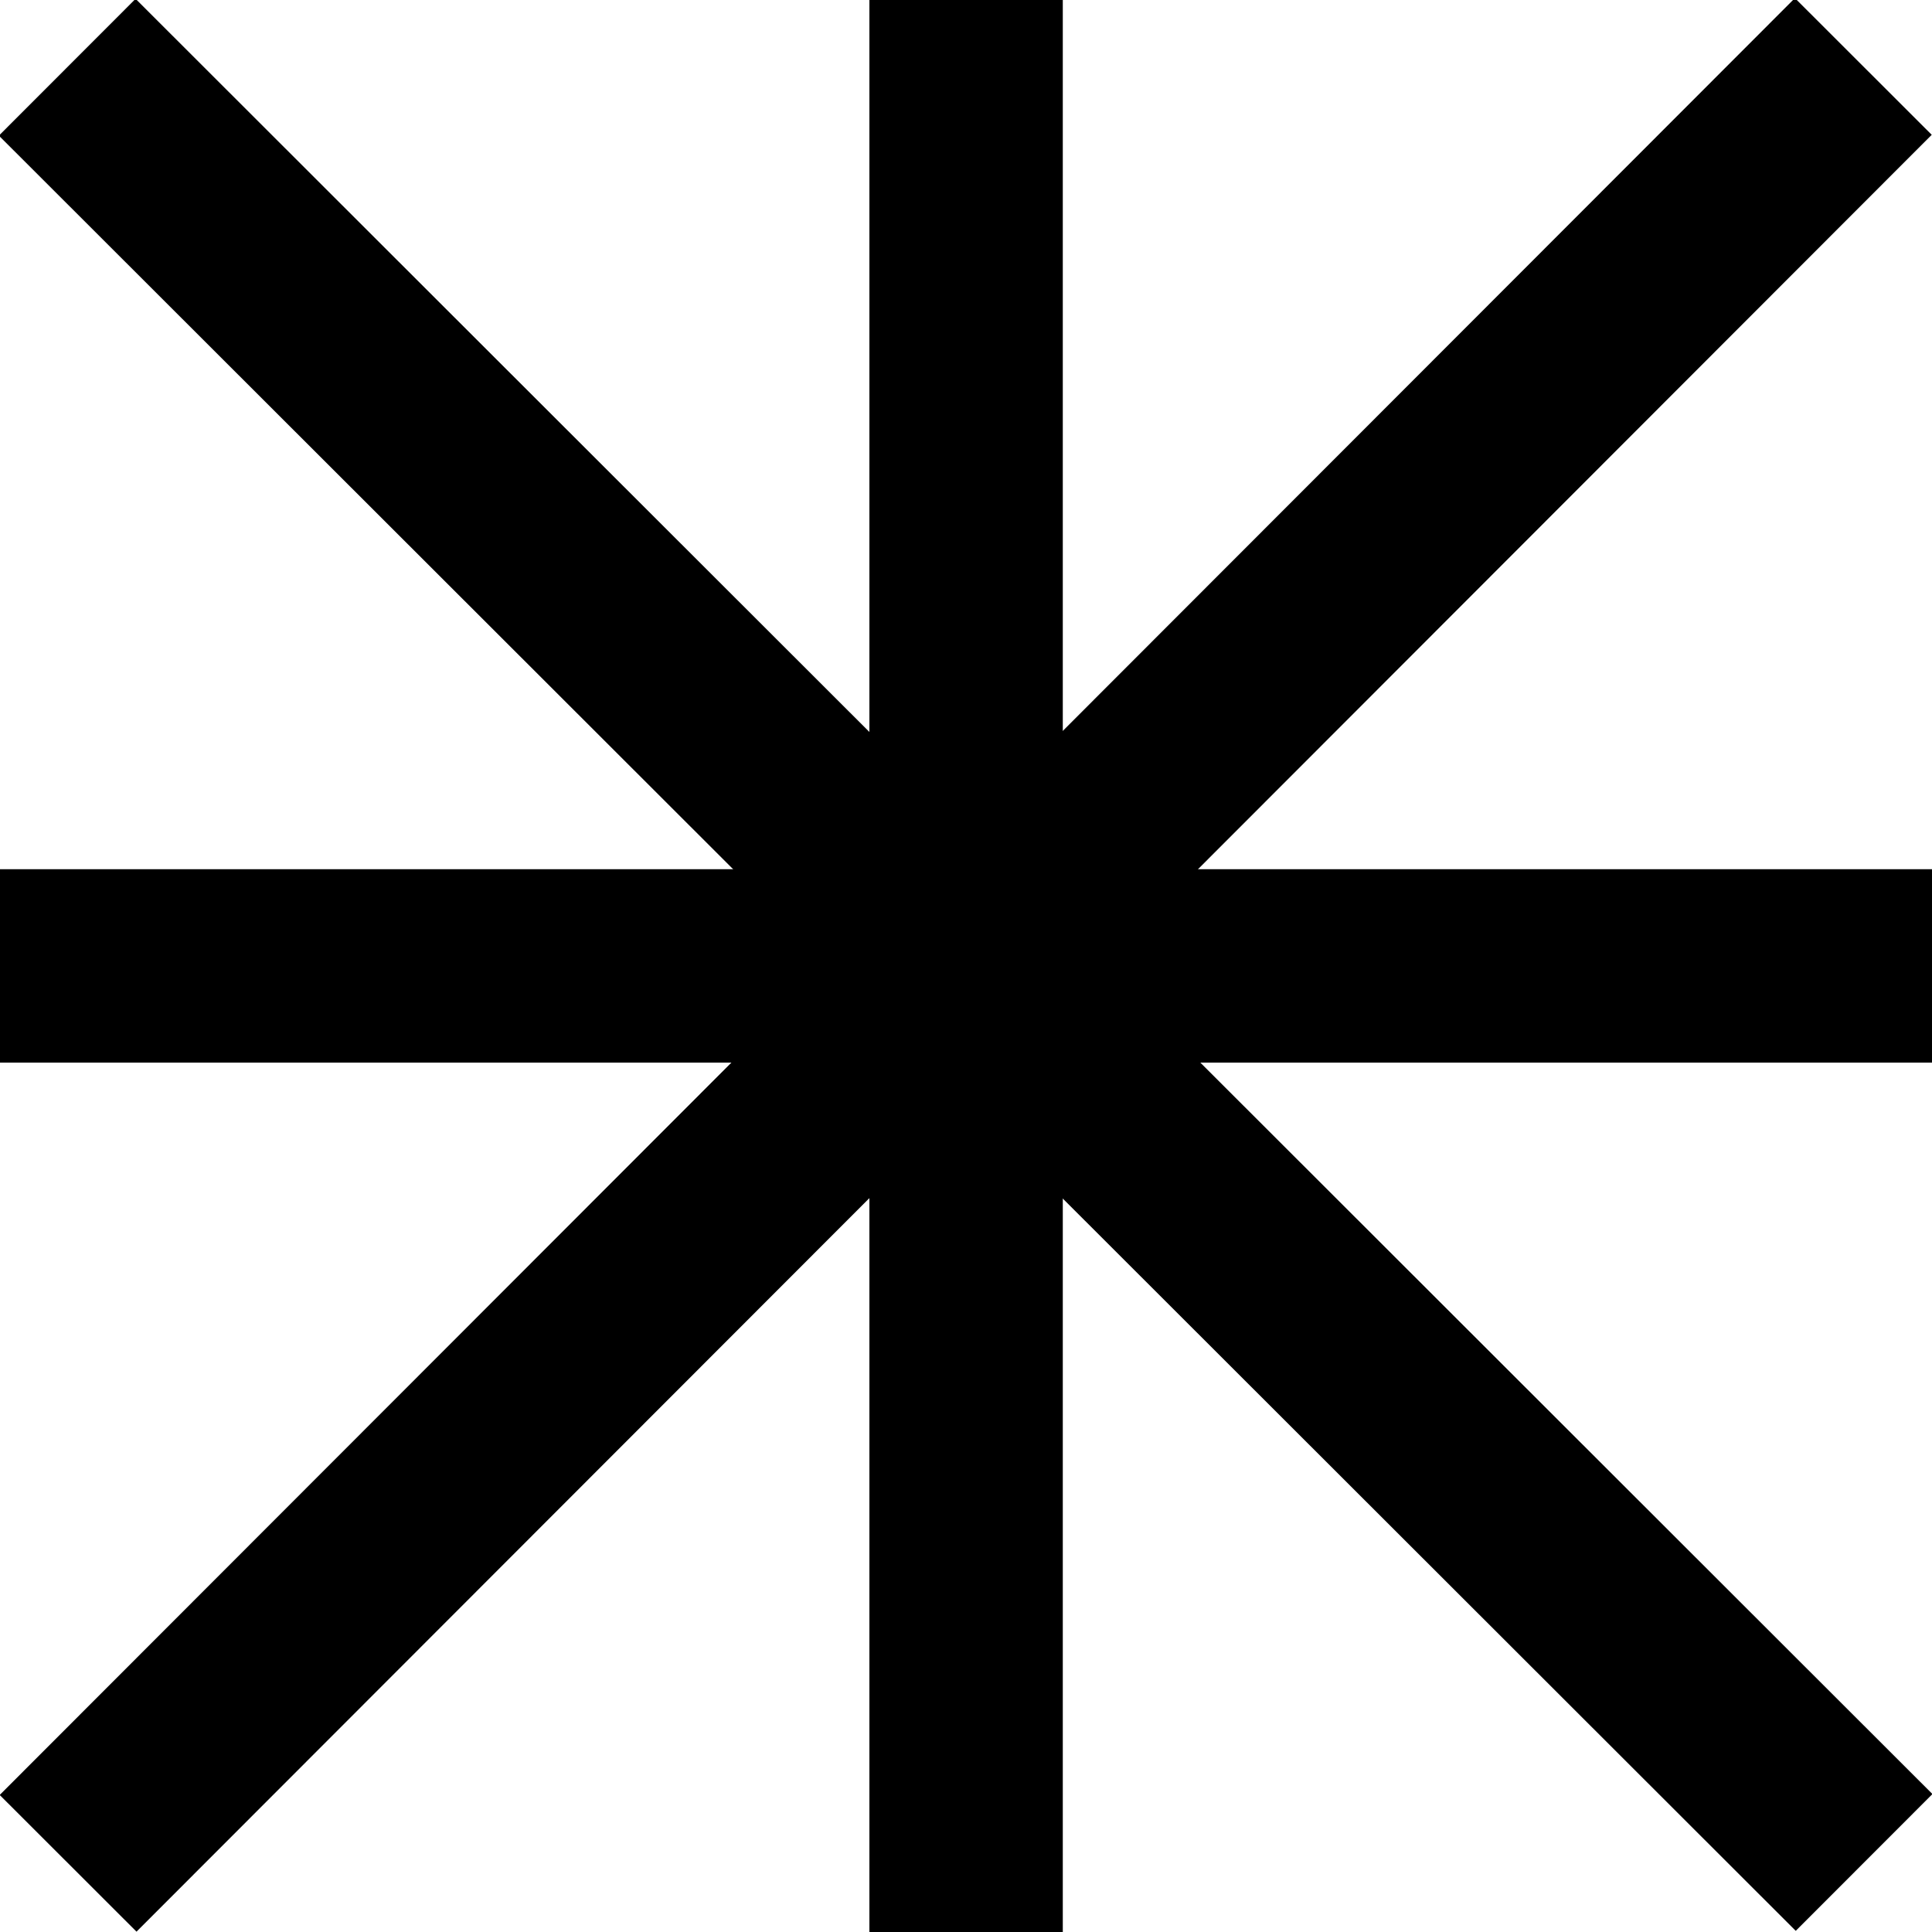
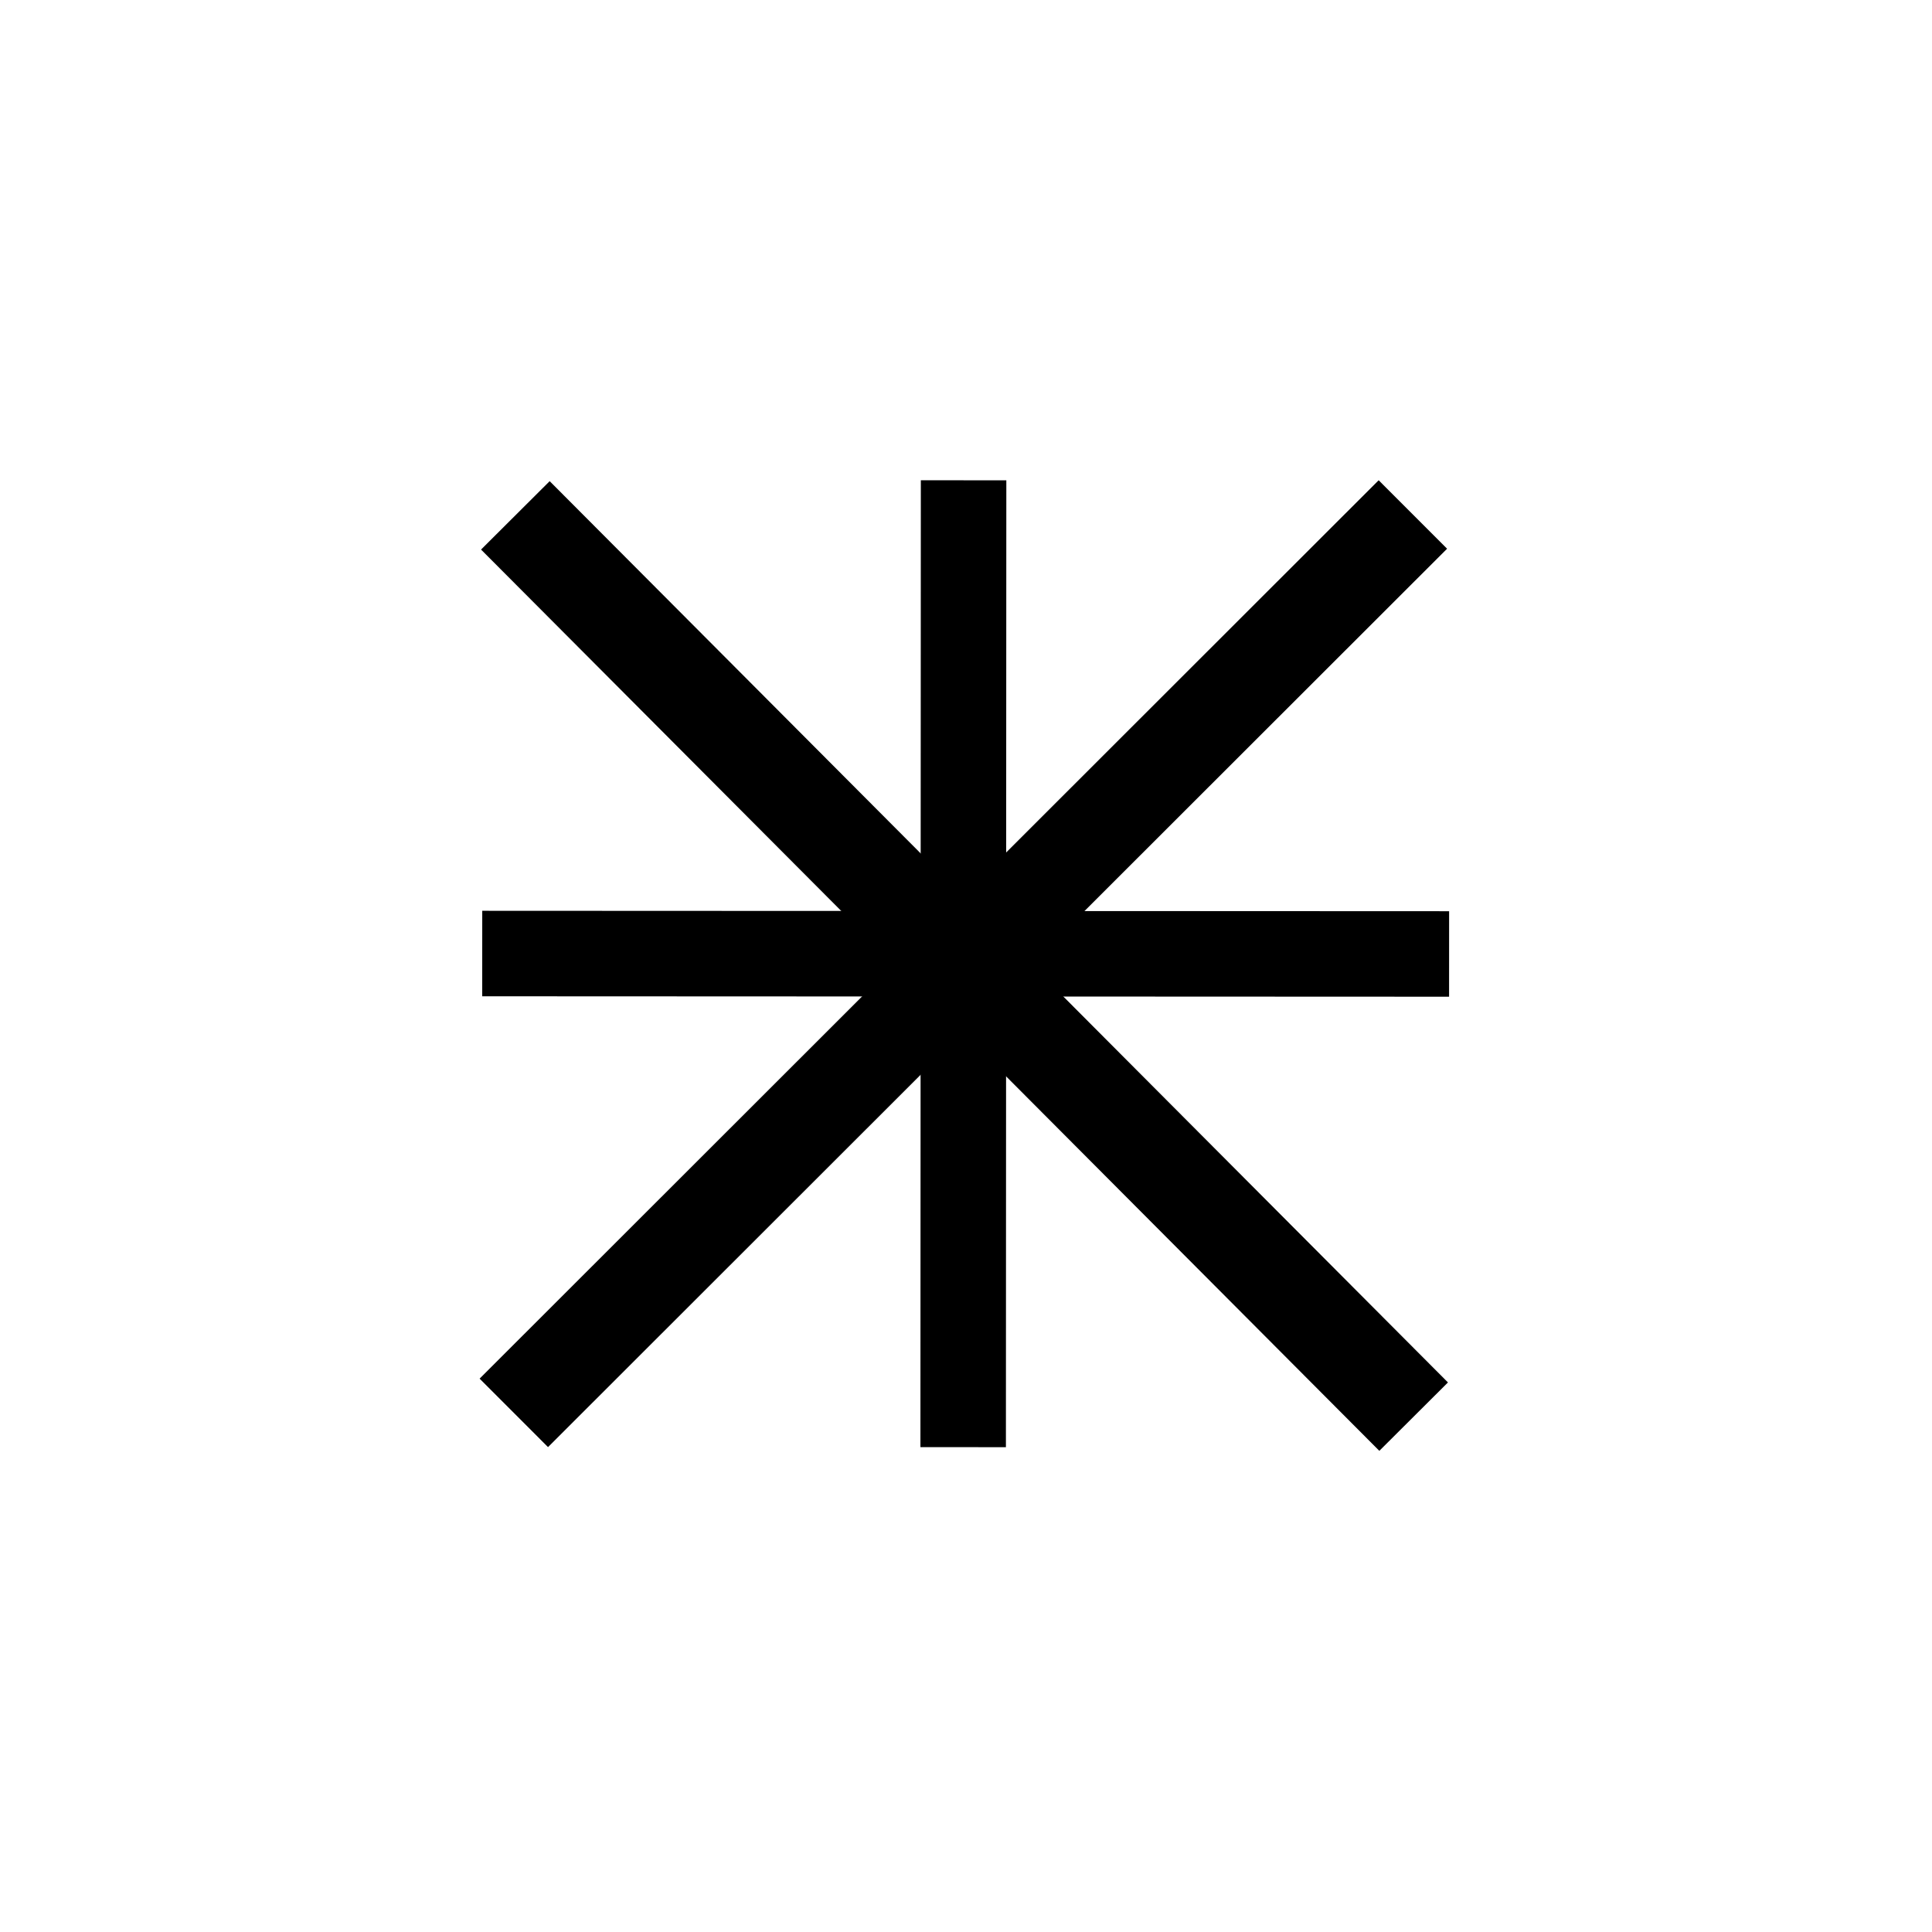
<svg xmlns="http://www.w3.org/2000/svg" width="2cm" height="2cm" viewBox="0 0 20 20" version="1.1" id="svg823" style="enable-background:new">
  <defs id="defs817" />
  <g id="layer1" transform="translate(0,-277)">
-     <path id="path5092" d="m 10.001,277 v 20 z" style="fill:none;stroke:#000000;stroke-width:2.002;stroke-linecap:butt;stroke-linejoin:miter;stroke-miterlimit:4;stroke-dasharray:none;stroke-opacity:1" />
-     <path id="path1370" d="M 20,286.999 H 0" style="fill:none;stroke:#000000;stroke-width:2.002;stroke-linecap:butt;stroke-linejoin:miter;stroke-miterlimit:4;stroke-dasharray:none;stroke-opacity:1" />
-     <path style="fill:none;stroke:#000000;stroke-width:2.002;stroke-linecap:butt;stroke-linejoin:miter;stroke-miterlimit:4;stroke-dasharray:none;stroke-opacity:1" d="M 19.289,277.688 0.705,296.289" id="path2504" />
-     <path id="path2506" d="M 0.696,277.696 19.297,296.28" style="fill:none;stroke:#000000;stroke-width:2.002;stroke-linecap:butt;stroke-linejoin:miter;stroke-miterlimit:4;stroke-dasharray:none;stroke-opacity:1" />
+     <path style="fill:none;stroke:#000000;stroke-width:1.002;stroke-linecap:butt;stroke-linejoin:miter;stroke-miterlimit:4;stroke-dasharray:none;stroke-opacity:1" d="m 14.626,282.326 -9.307,9.3" id="path2504" />
+     <path id="path2506" d="m 5.335,282.335 9.299,9.33" style="fill:none;stroke:#000000;stroke-width:1.003;stroke-linecap:butt;stroke-linejoin:miter;stroke-miterlimit:4;stroke-dasharray:none;stroke-opacity:1" />
+     <path style="fill:none;stroke:#000000;stroke-width:0.885;stroke-linecap:butt;stroke-linejoin:miter;stroke-miterlimit:4;stroke-dasharray:none;stroke-opacity:1;enable-background:new" d="m 9.975,281.972 -3.346e-4,0.723 -0.004,9.286" id="path2504-0" />
+     <path style="fill:none;stroke:#000000;stroke-width:0.885;stroke-linecap:butt;stroke-linejoin:miter;stroke-miterlimit:4;stroke-dasharray:none;stroke-opacity:1;enable-background:new" d="m 4.992,286.871 0.723,3.3e-4 9.286,0.004" id="path2504-0-8" />
  </g>
</svg>
